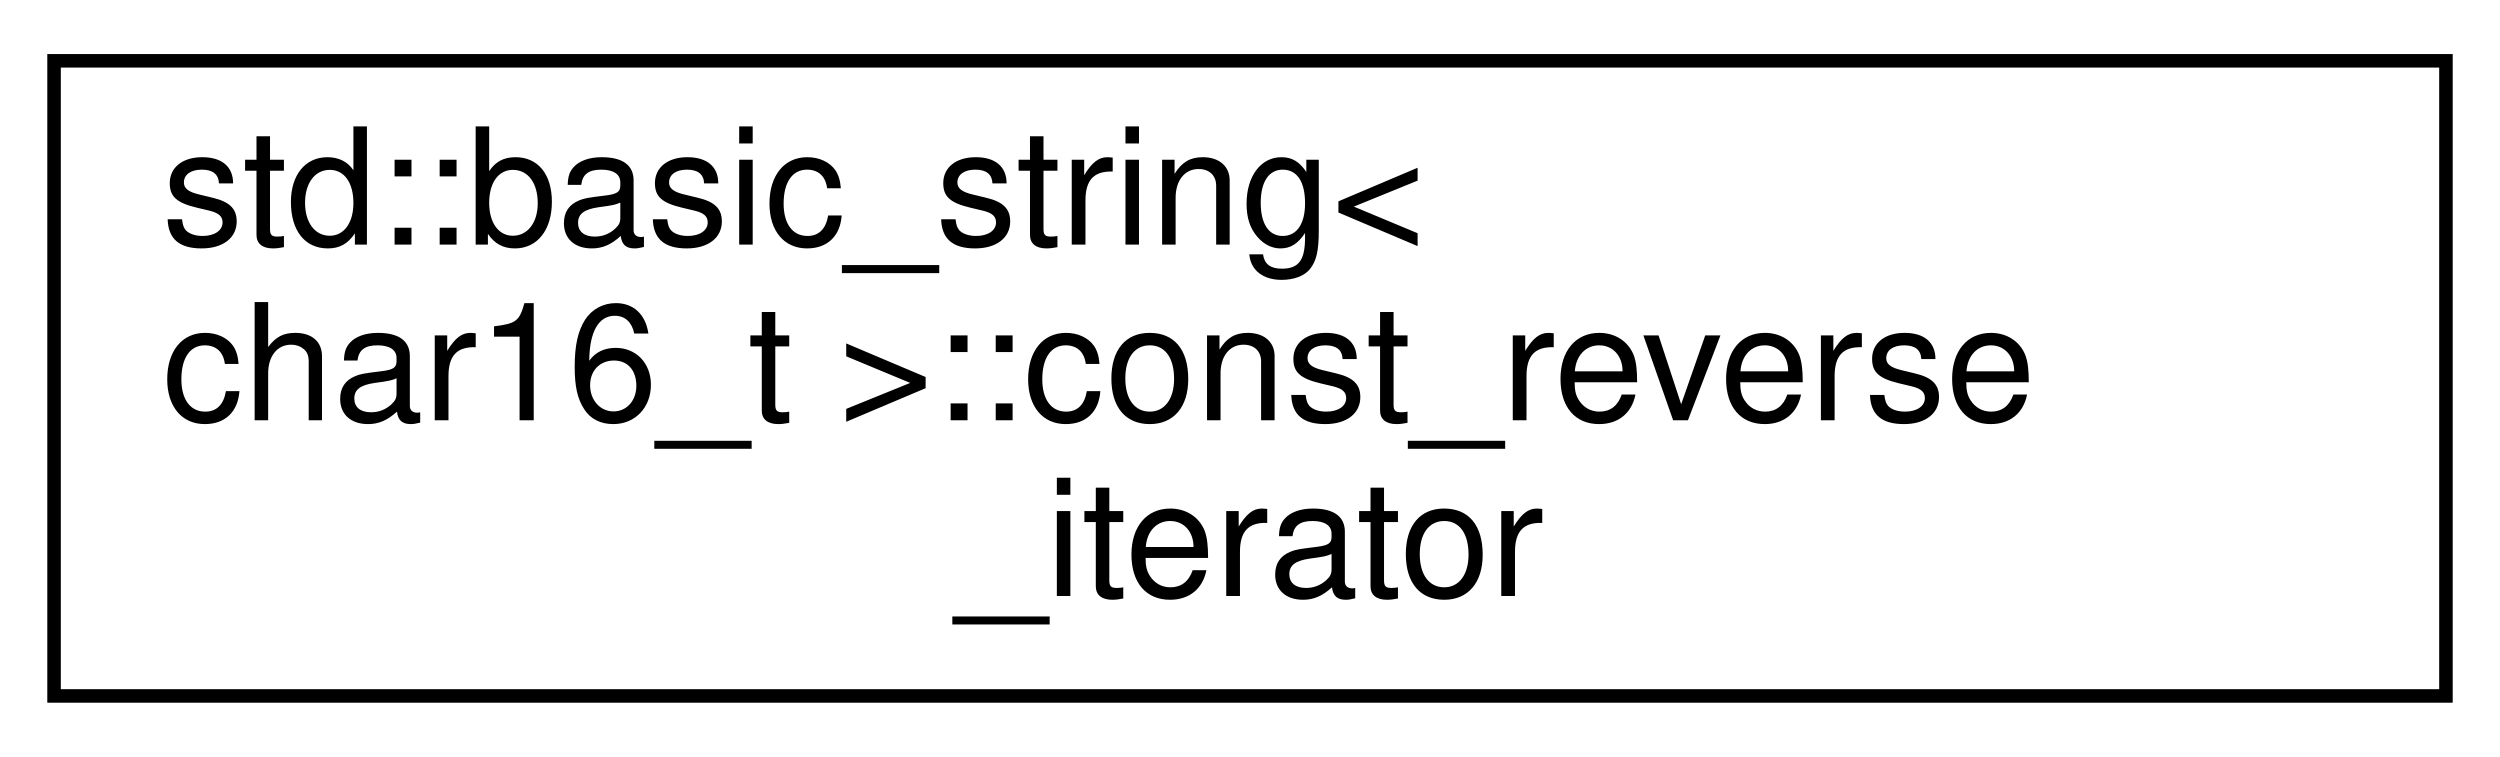
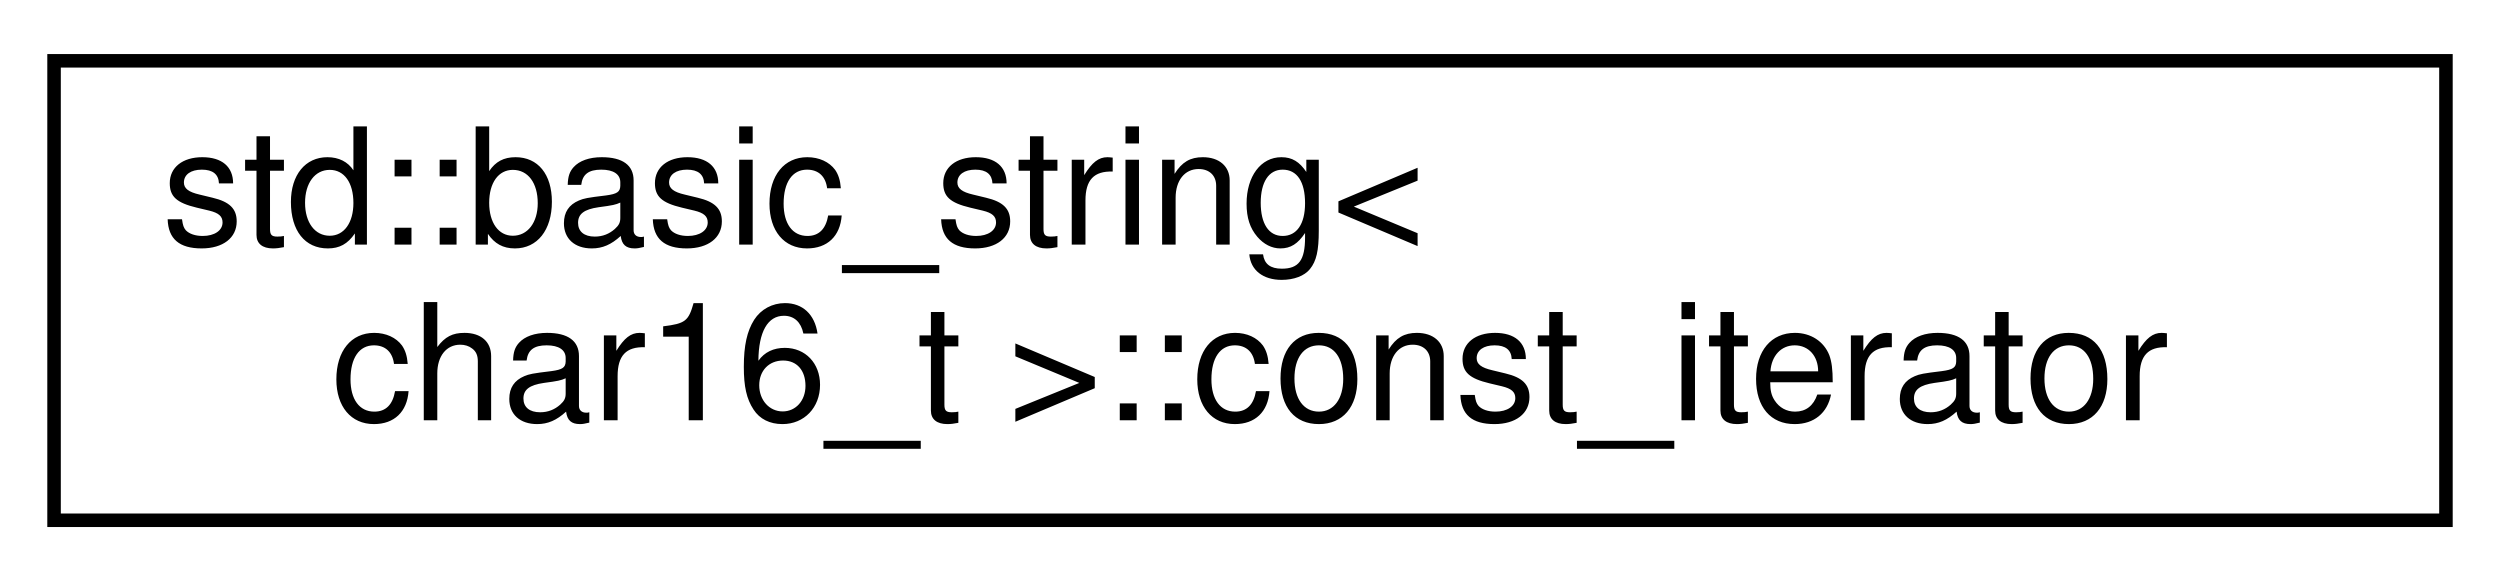
- <svg xmlns="http://www.w3.org/2000/svg" xmlns:xlink="http://www.w3.org/1999/xlink" width="185pt" height="56pt" viewBox="0.00 0.00 185.00 56.00">
-   <g id="graph0" class="graph" transform="scale(1 1) rotate(0) translate(4 52)">
+ <svg xmlns="http://www.w3.org/2000/svg" xmlns:xlink="http://www.w3.org/1999/xlink" width="185pt" height="43pt" viewBox="0.00 0.00 185.00 43.00">
+   <g id="graph0" class="graph" transform="scale(1 1) rotate(0) translate(4 39)">
    <g id="node1" class="node">
      <g id="a_node1">
-         <a xlink:href="classbasic__string_3_01char16__t_01_4_1_1const__reverse__iterator.html" target="_top" xlink:title=" ">
-           <polygon fill="none" stroke="black" points="0,-0.5 0,-47.5 177,-47.5 177,-0.5 0,-0.5" />
-           <text text-anchor="start" x="8" y="-33.9" font-family="Helvetica,sans-Serif" font-size="12.00">std::basic_string&lt;</text>
-           <text text-anchor="start" x="8" y="-20.9" font-family="Helvetica,sans-Serif" font-size="12.00"> char16_t &gt;::const_reverse</text>
-           <text text-anchor="middle" x="88.5" y="-7.9" font-family="Helvetica,sans-Serif" font-size="12.00">_iterator</text>
+         <a xlink:href="classbasic__string_3_01char16__t_01_4_1_1const__iterator.html" target="_top" xlink:title=" ">
+           <polygon fill="none" stroke="black" points="0,-0.5 0,-34.5 177,-34.5 177,-0.5 0,-0.5" />
+           <text text-anchor="start" x="8" y="-20.9" font-family="Helvetica,sans-Serif" font-size="12.00">std::basic_string&lt;</text>
+           <text text-anchor="middle" x="88.5" y="-7.9" font-family="Helvetica,sans-Serif" font-size="12.00"> char16_t &gt;::const_iterator</text>
        </a>
      </g>
    </g>
  </g>
</svg>
